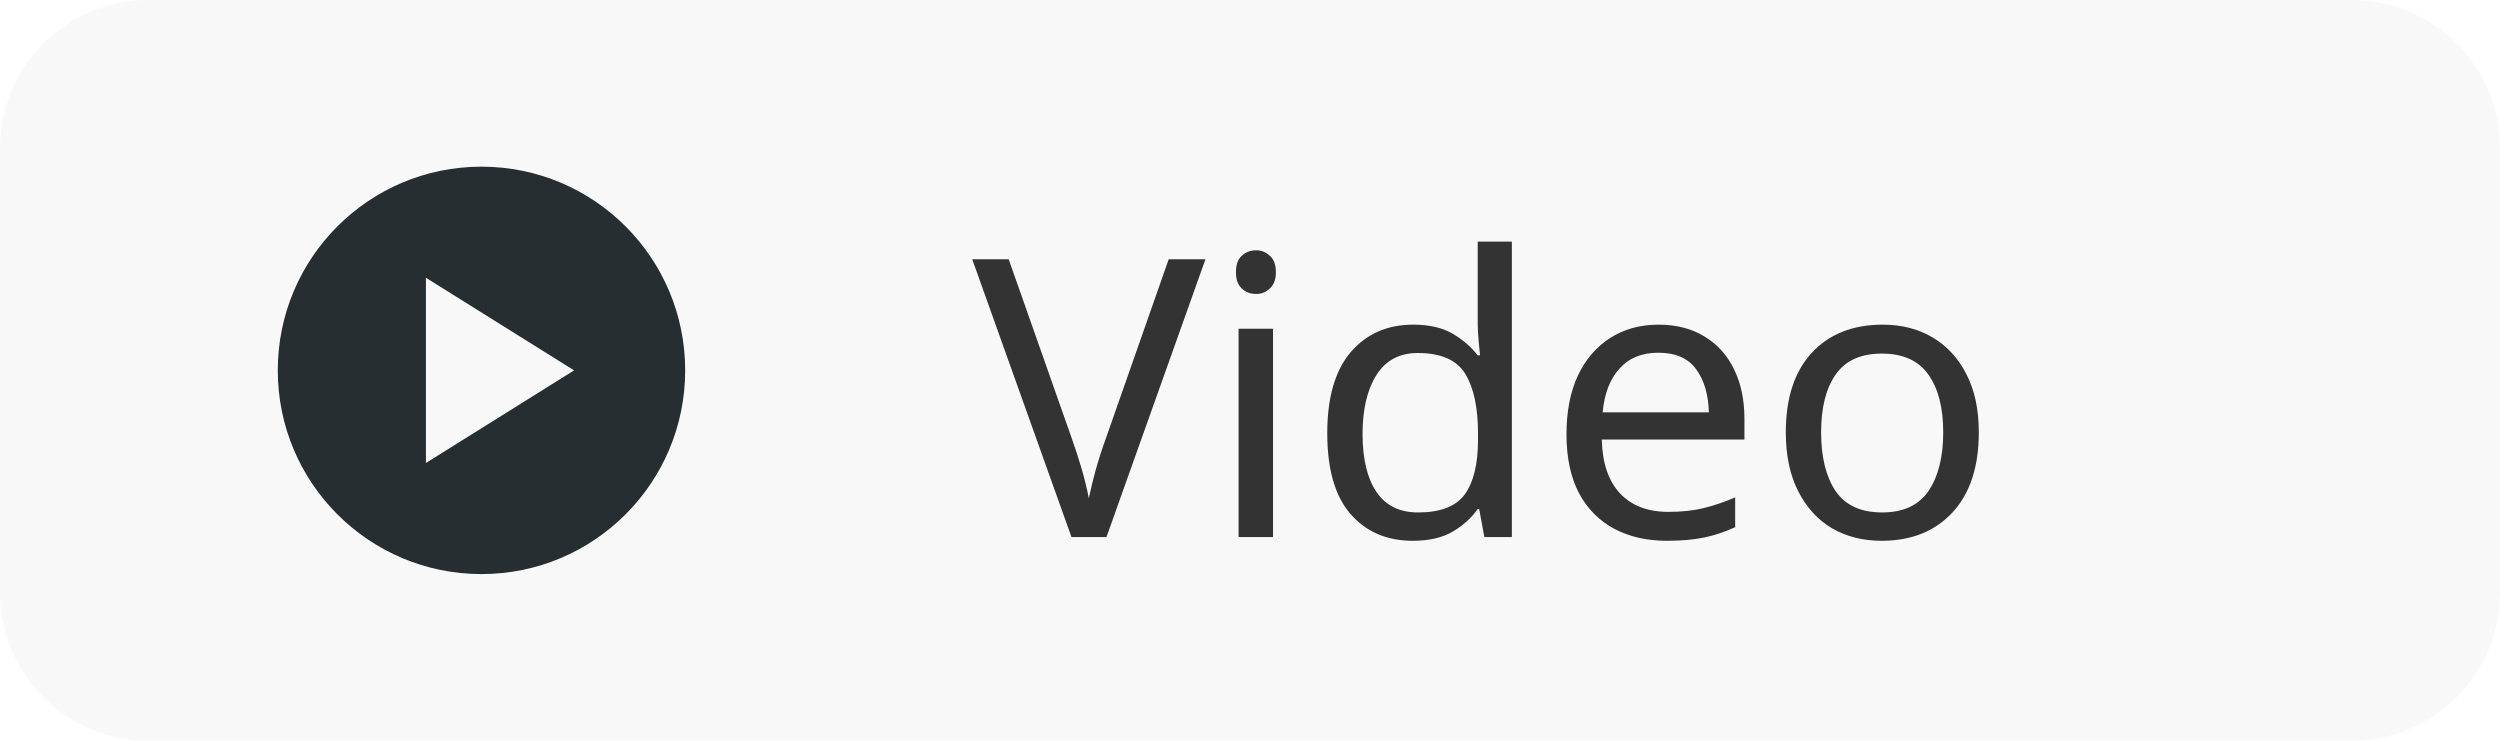
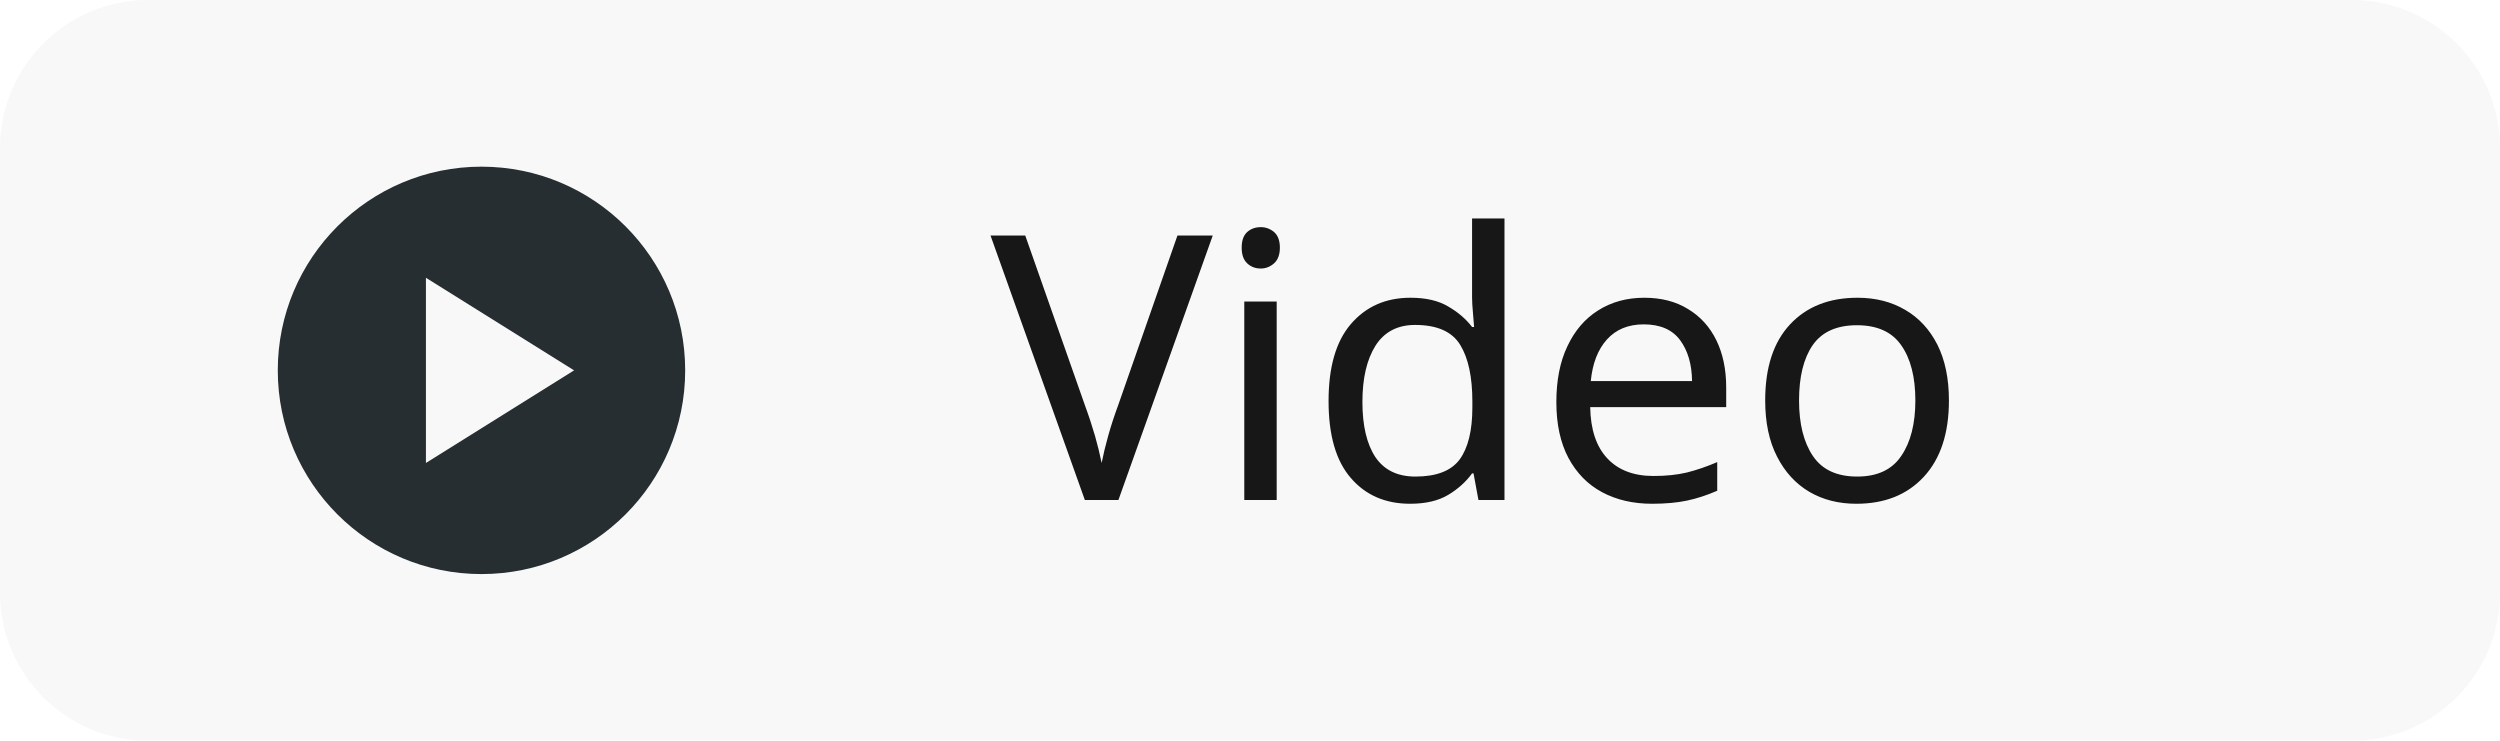
<svg xmlns="http://www.w3.org/2000/svg" width="135px" height="40px" viewBox="0 0 135 40" version="1.1">
  <defs />
  <g id="Web" stroke="none" stroke-width="1" fill="none" fill-rule="evenodd">
    <g id="Standland" transform="translate(-929, -412)">
      <g id="btn_video" transform="translate(929, 412)">
        <rect id="Rectangle-26" fill="#F8F8F8" x="0" y="0" width="135" height="40" rx="8" />
        <circle id="Oval-39" fill="#262E32" cx="26" cy="20" r="11" />
        <path d="M23,25 L23,15 L31,20 L23,25 Z" id="Triangle-1" fill="#F8F8F8" />
-         <text id="Video" font-family="Avenir Next" font-size="21" font-weight="526" line-spacing="28" fill="#333333">
-           <tspan x="52.5" y="29">Video</tspan>
+         <text id="Video" font-family="Avenir Next" font-size="20" font-weight="420" line-spacing="28" fill="#171717">
+           <tspan x="53.49" y="27">Video</tspan>
        </text>
      </g>
    </g>
  </g>
</svg>
